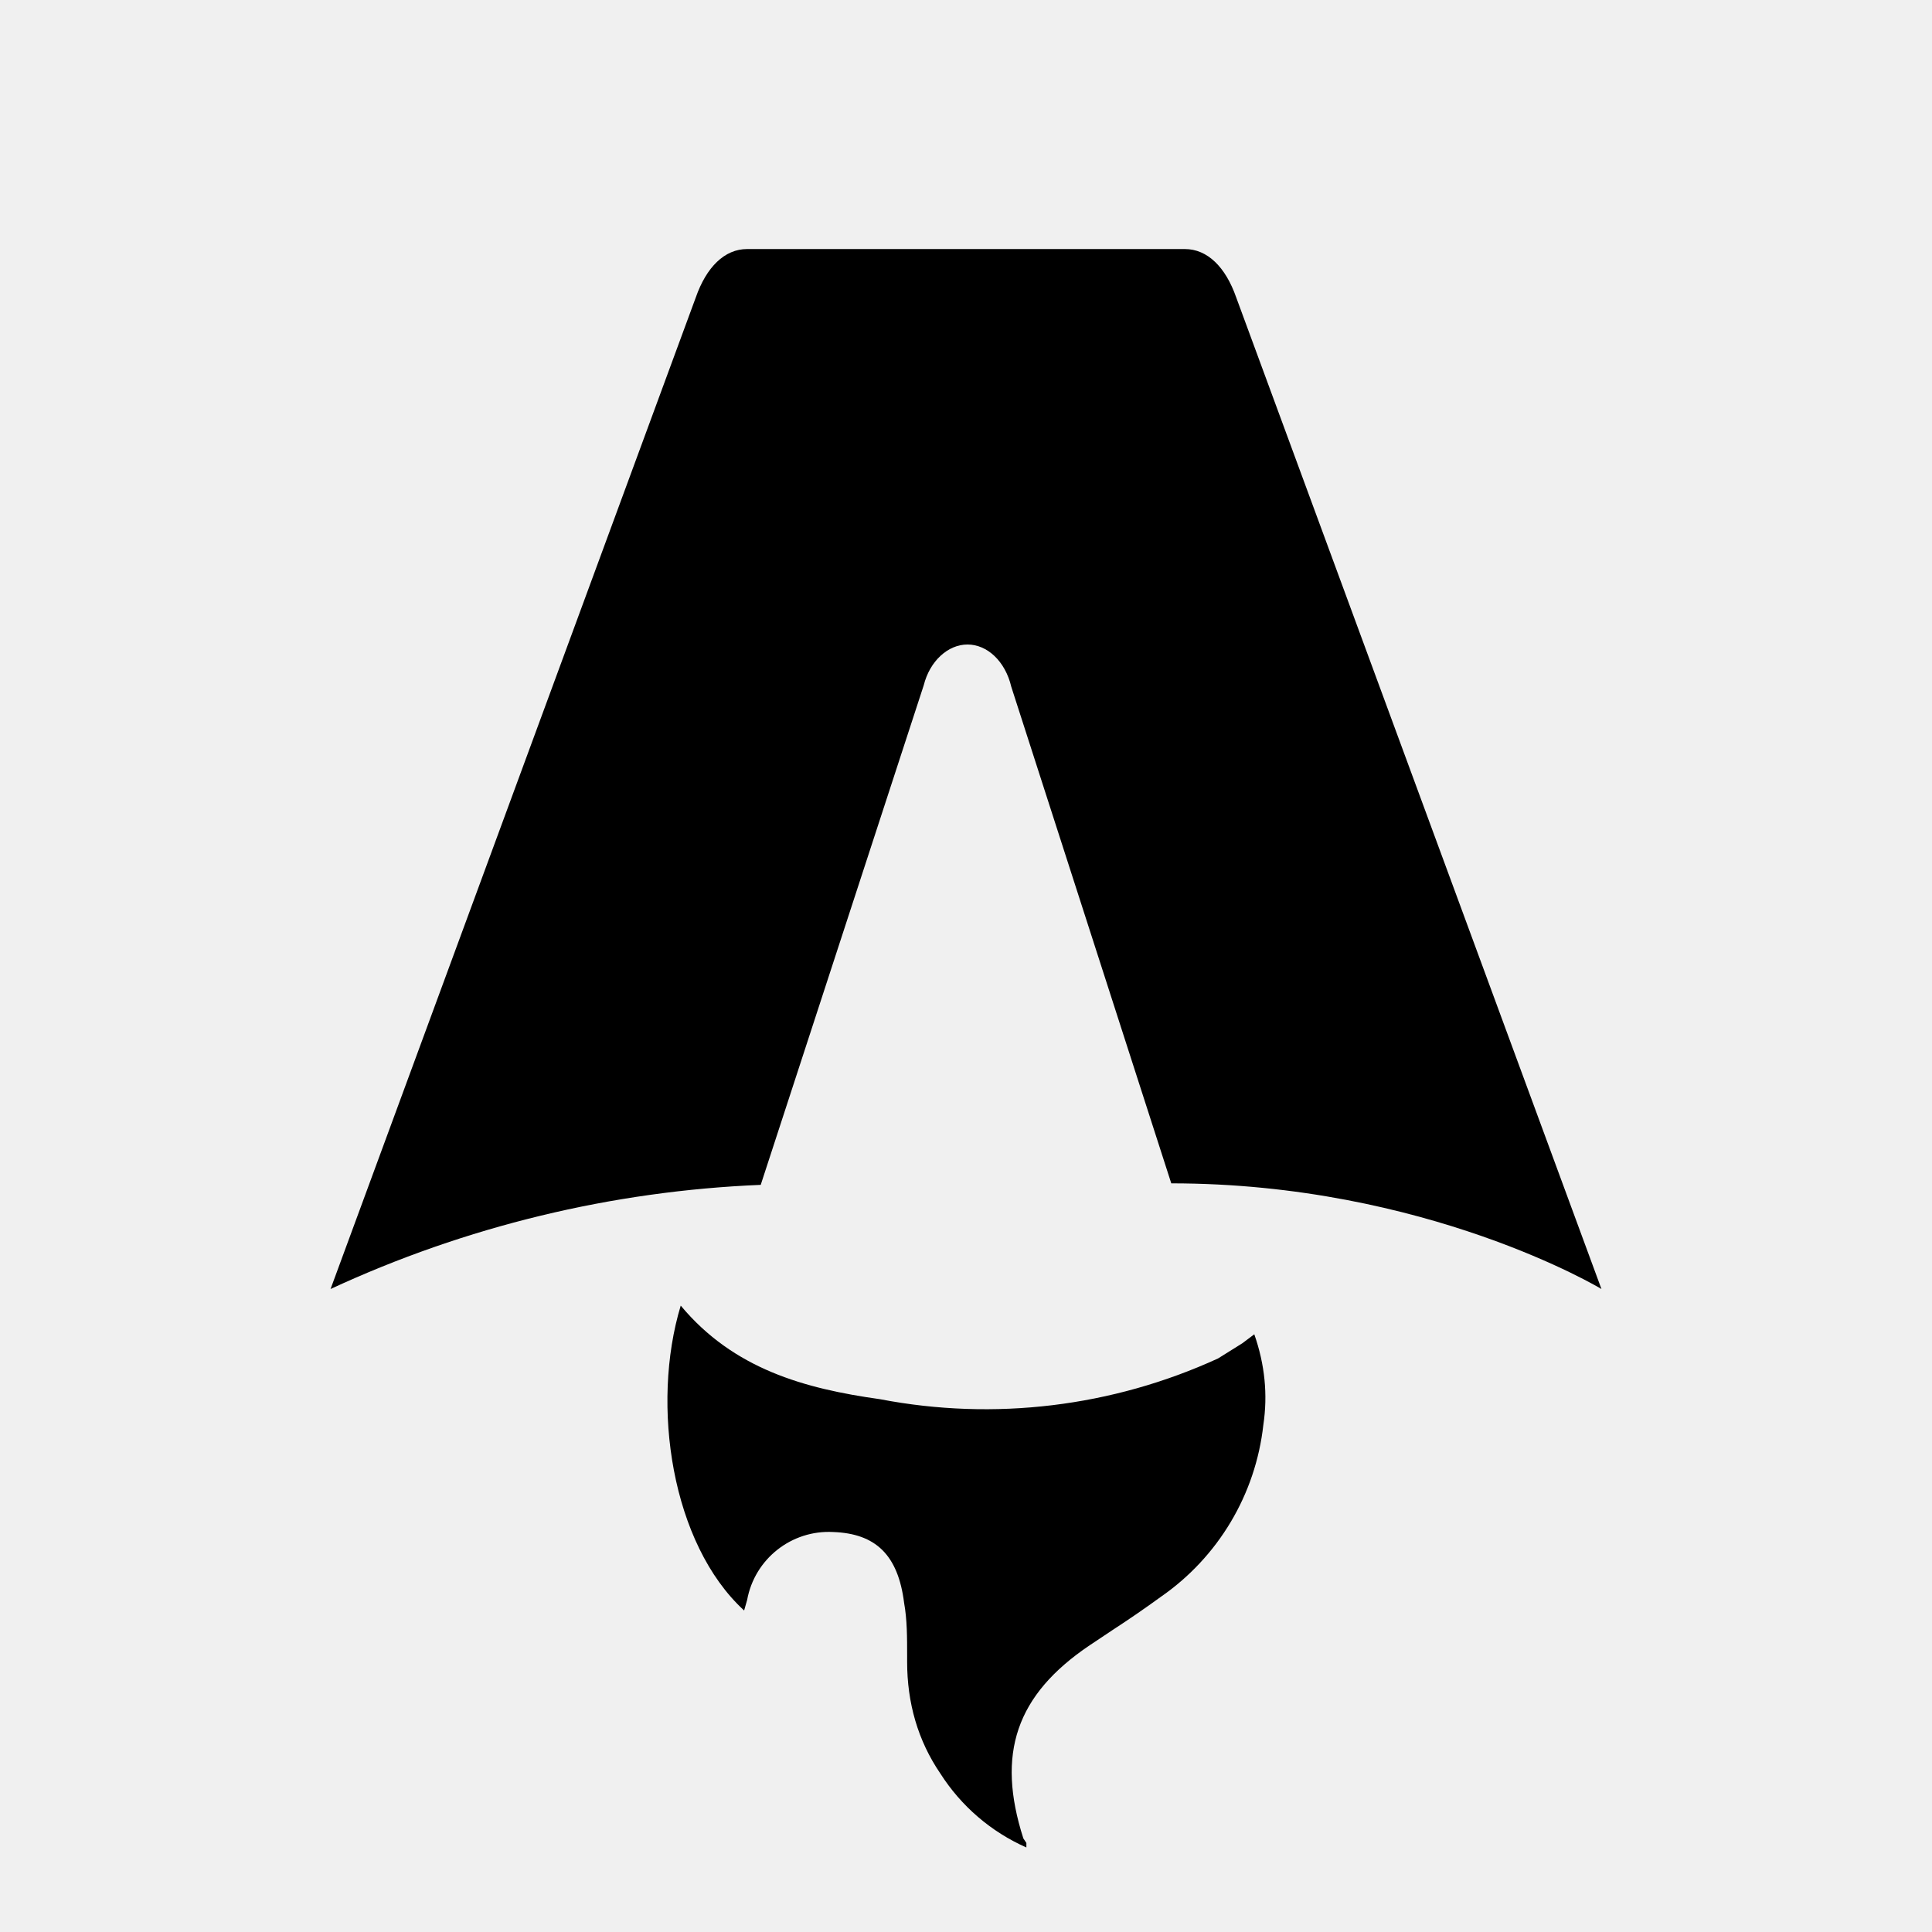
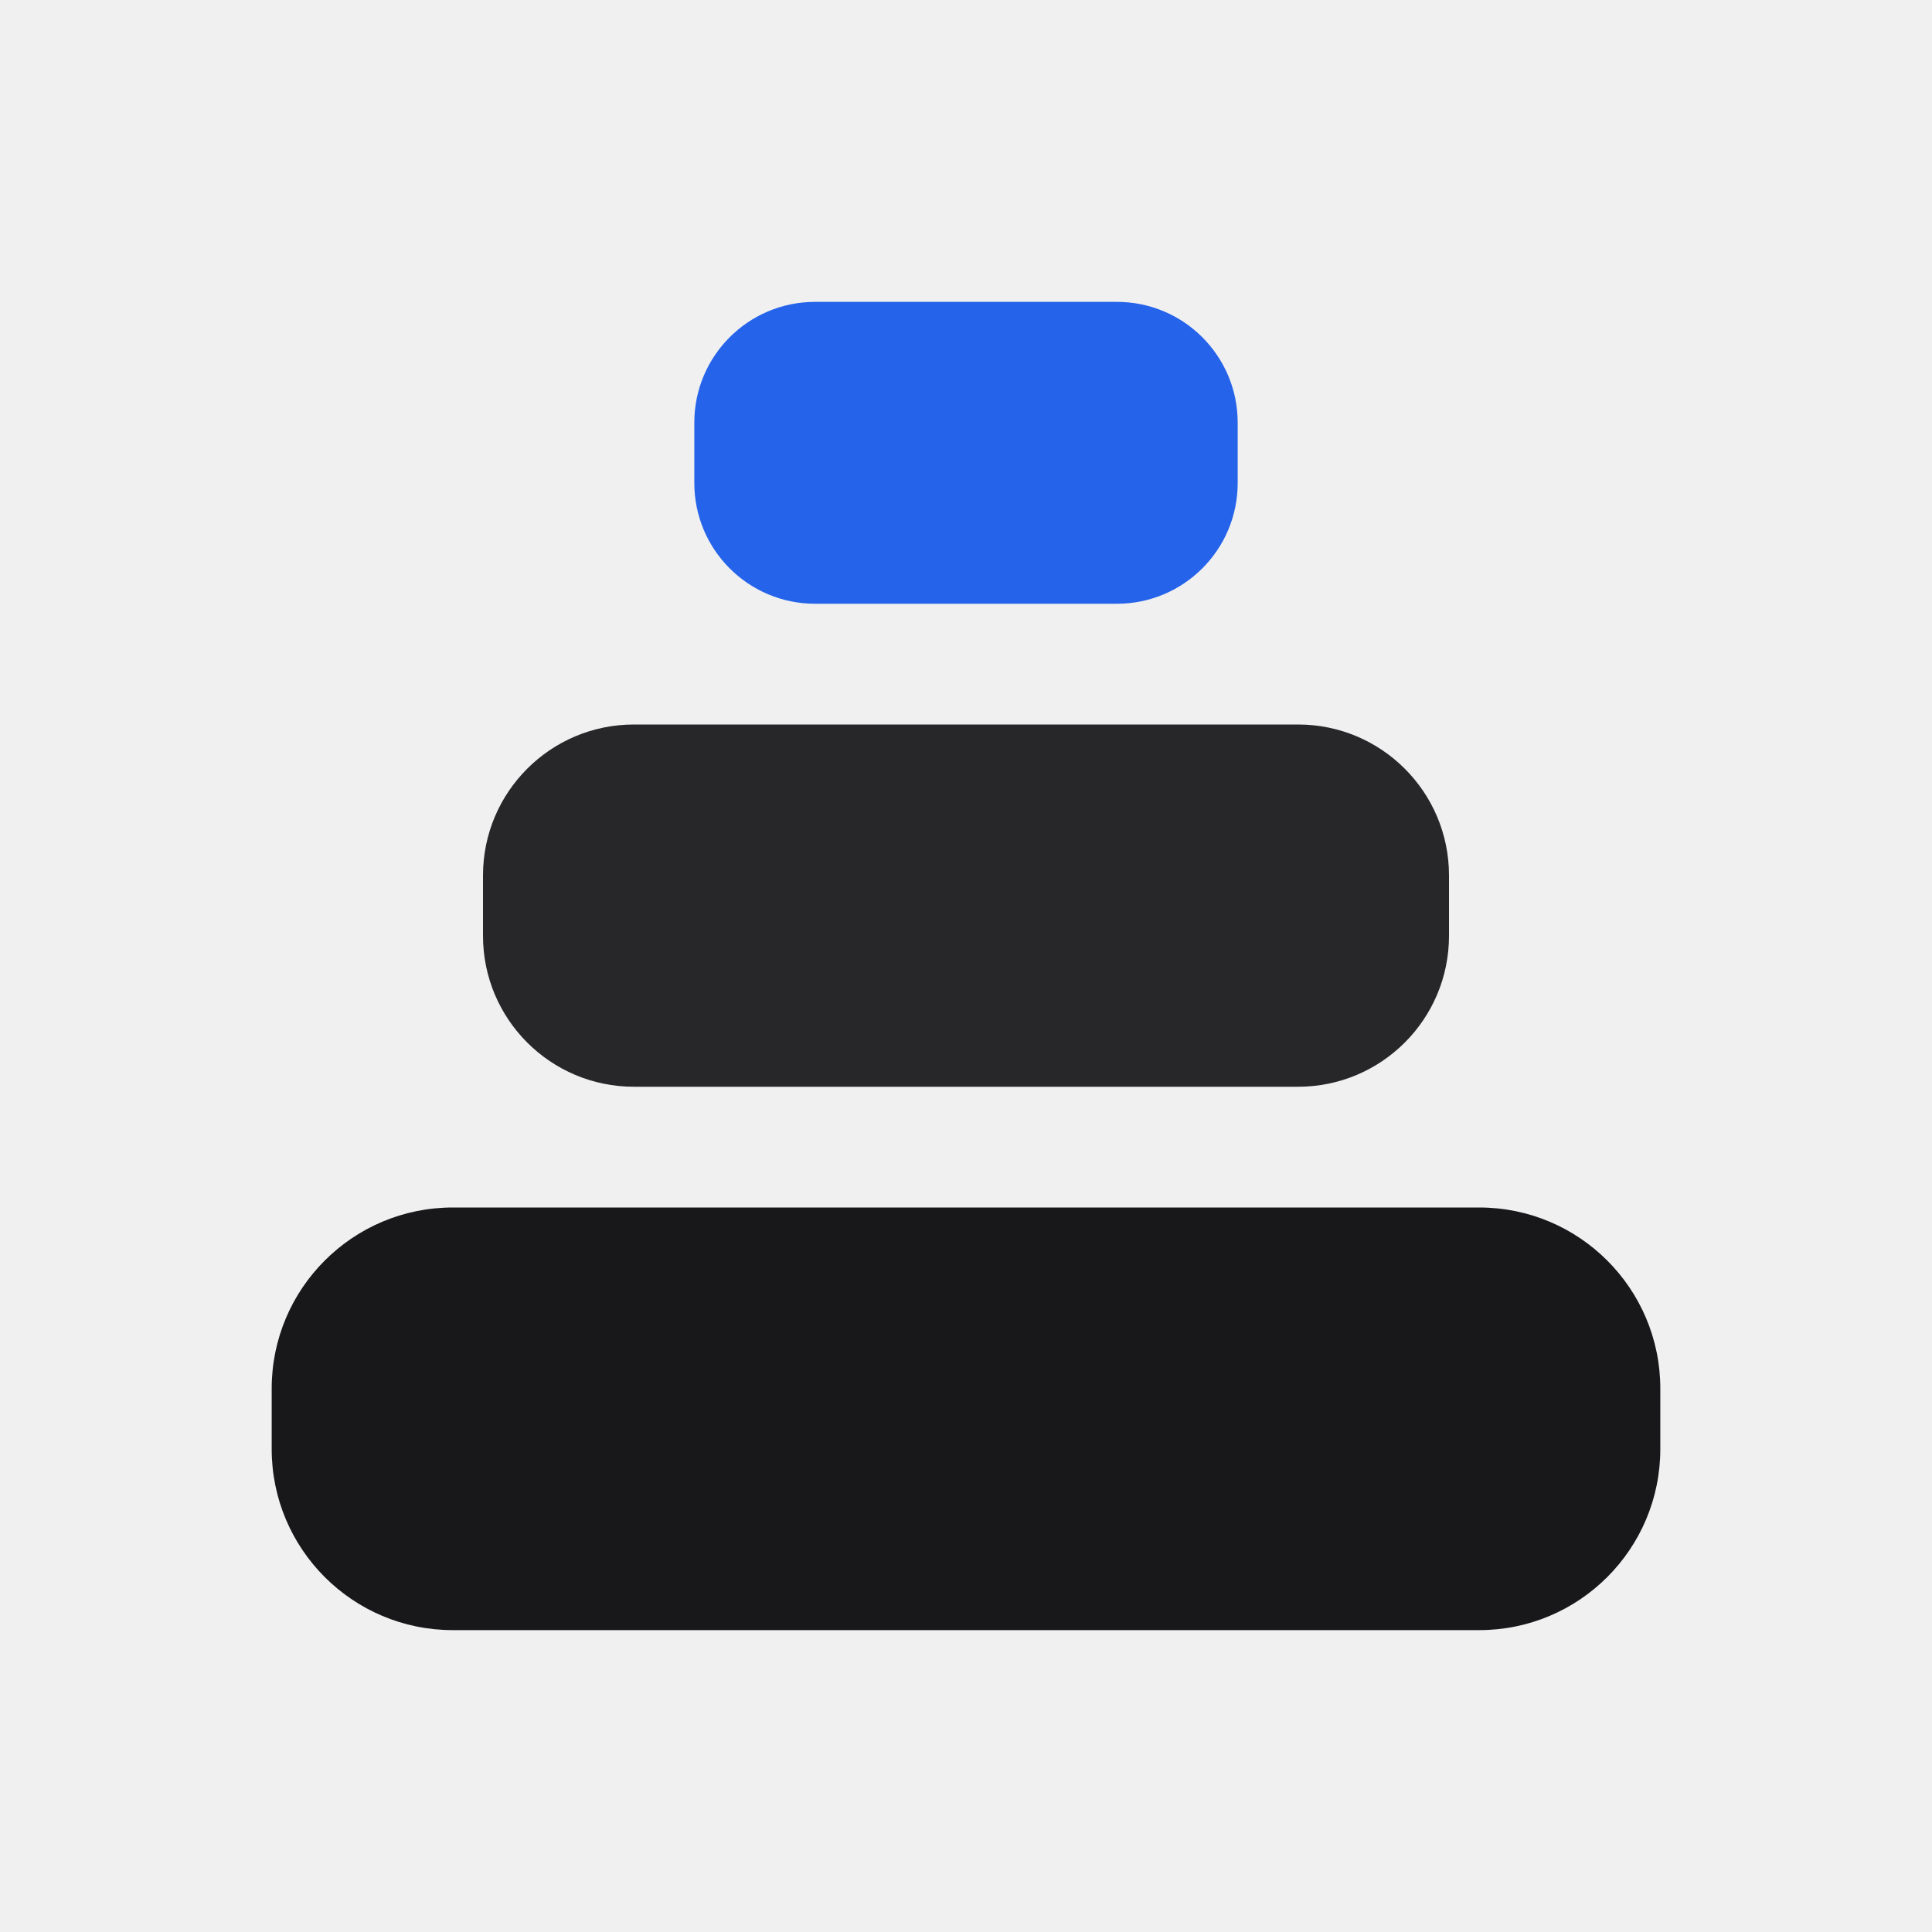
- <svg xmlns="http://www.w3.org/2000/svg" fill="none" viewBox="0 0 128 128">
-   <path d="M50.4 78.5a75.1 75.1 0 0 0-28.5 6.9l24.2-65.7c.7-2 1.9-3.2 3.4-3.2h29c1.5 0 2.7 1.2 3.4 3.2l24.2 65.7s-11.6-7-28.5-7L67 45.5c-.4-1.7-1.6-2.8-2.9-2.8-1.3 0-2.5 1.1-2.9 2.7L50.4 78.5Zm-1.1 28.2Zm-4.2-20.2c-2 6.6-.6 15.8 4.2 20.2a17.5 17.5 0 0 1 .2-.7 5.5 5.5 0 0 1 5.7-4.5c2.8.1 4.3 1.5 4.7 4.7.2 1.1.2 2.3.2 3.5v.4c0 2.7.7 5.2 2.2 7.4a13 13 0 0 0 5.7 4.9v-.3l-.2-.3c-1.8-5.6-.5-9.5 4.4-12.8l1.5-1a73 73 0 0 0 3.2-2.2 16 16 0 0 0 6.8-11.4c.3-2 .1-4-.6-6l-.8.6-1.6 1a37 37 0 0 1-22.4 2.7c-5-.7-9.7-2-13.2-6.2Z" />
+ <svg xmlns="http://www.w3.org/2000/svg" viewBox="0 0 64 64" fill="none">
  <style>
-         path { fill: #000; }
-         @media (prefers-color-scheme: dark) {
-             path { fill: #FFF; }
-         }
-     </style>
+     .cairn-base { fill: #18181B; }
+     .cairn-mid { fill: #27272A; }
+     .cairn-top { fill: #2563EB; }
+     @media (prefers-color-scheme: dark) {
+       .cairn-base { fill: #E4E4E7; }
+       .cairn-mid { fill: #FAFAFA; }
+       .cairn-top { fill: #3B82F6; }
+     }
+   </style>
+   <rect class="cairn-top" x="23" y="10" width="18" height="10" rx="4" />
+   <rect class="cairn-mid" x="16" y="24" width="32" height="12" rx="5" />
+   <rect class="cairn-base" x="9" y="40" width="46" height="14" rx="6" />
</svg>
